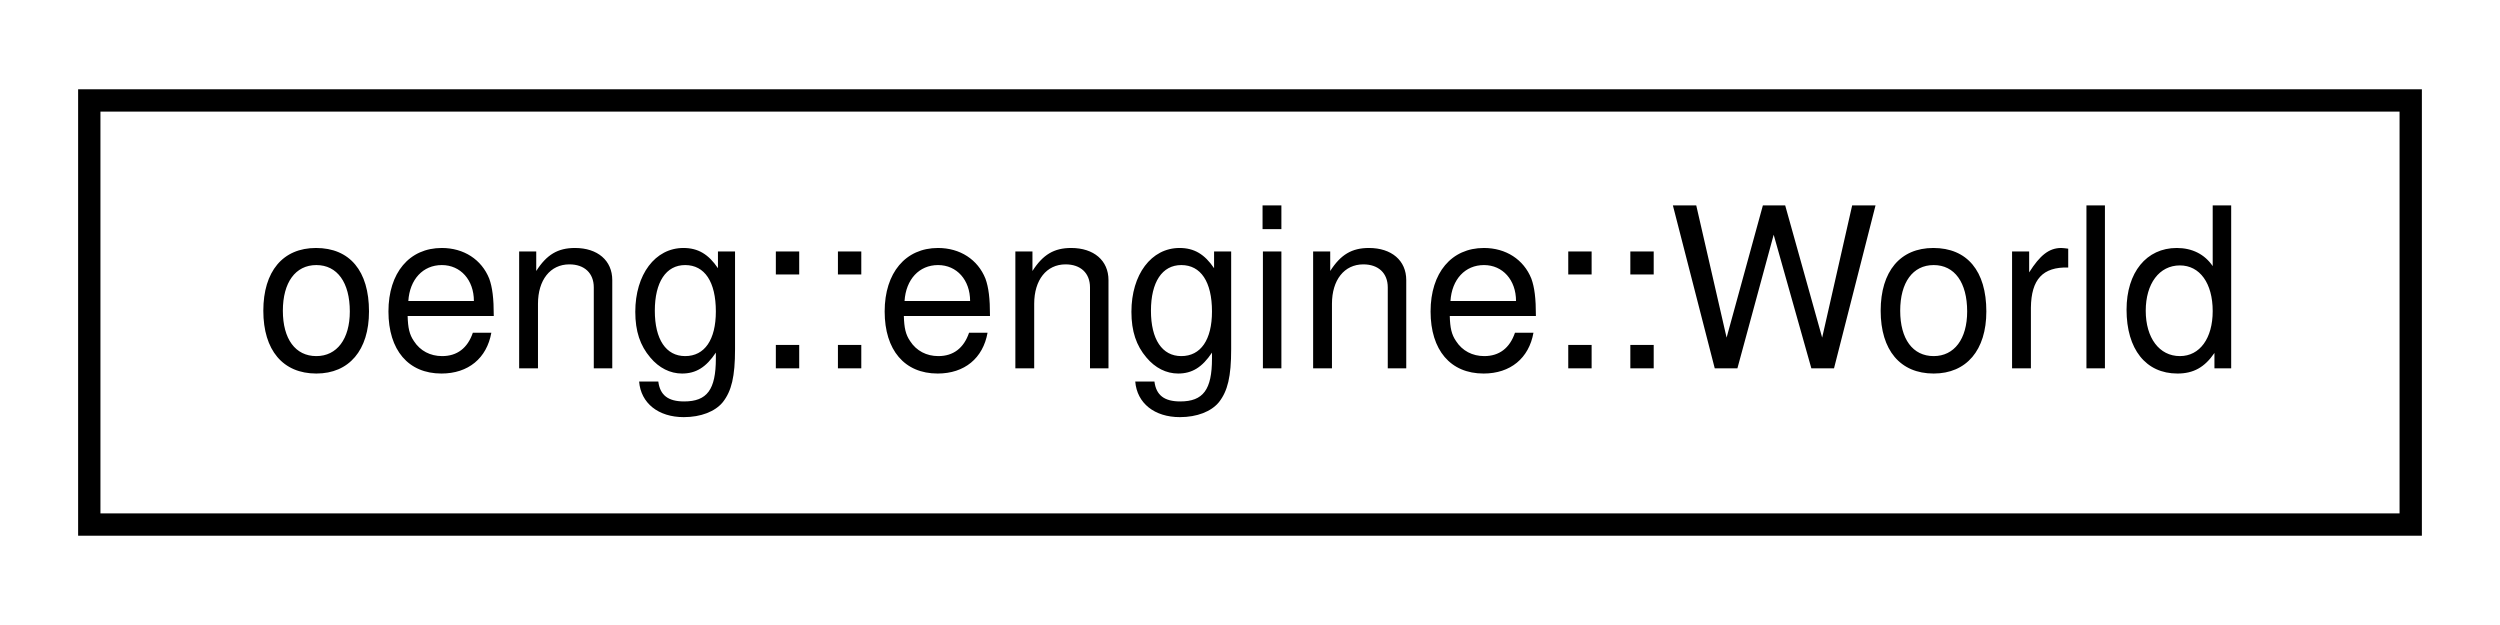
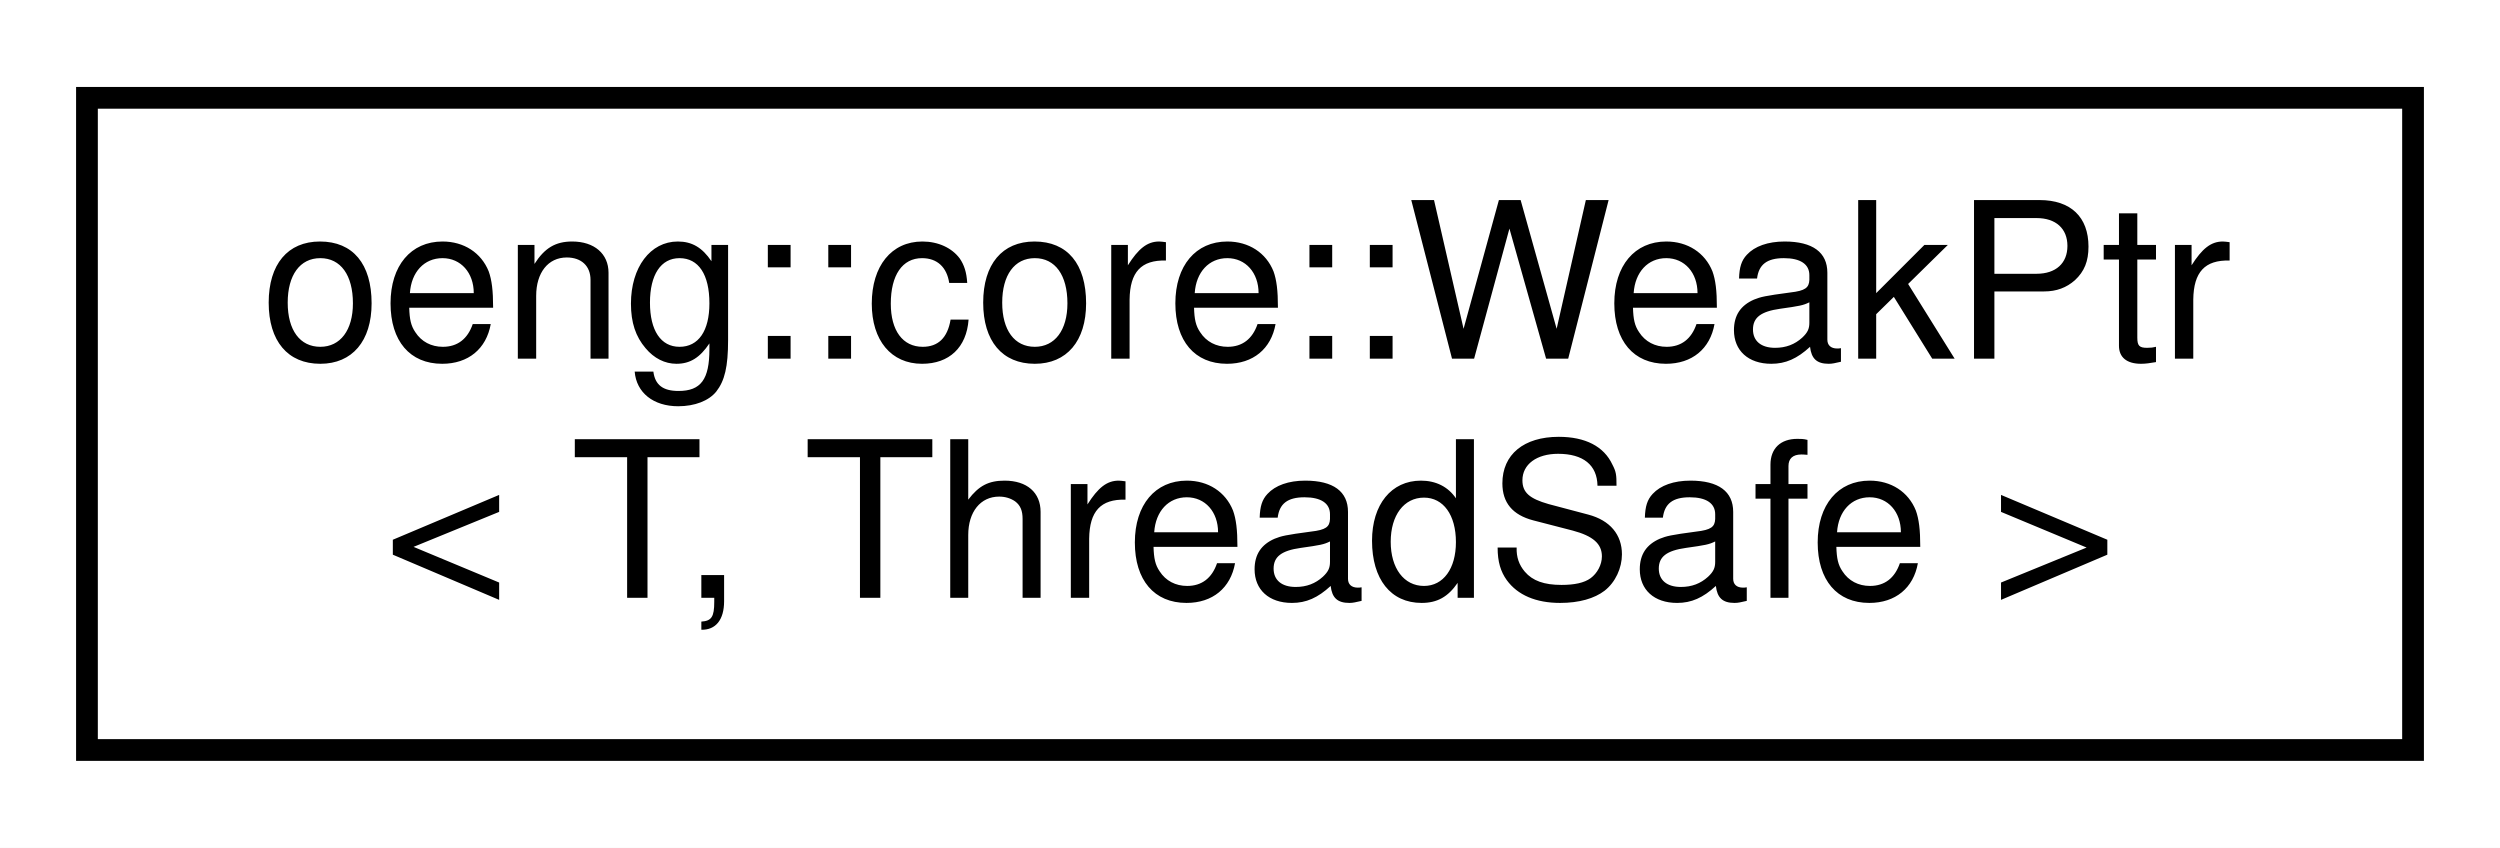
- <svg xmlns="http://www.w3.org/2000/svg" xmlns:xlink="http://www.w3.org/1999/xlink" width="112pt" height="28pt" viewBox="0.00 0.00 112.00 28.00">
-   <g id="graph0" class="graph" transform="scale(1 1) rotate(0) translate(4 24)">
-     <polygon fill="white" stroke="none" points="-4,4 -4,-24 108,-24 108,4 -4,4" />
+ <svg xmlns="http://www.w3.org/2000/svg" xmlns:xlink="http://www.w3.org/1999/xlink" width="115pt" height="39pt" viewBox="0.00 0.00 115.00 39.00">
+   <g id="graph0" class="graph" transform="scale(1 1) rotate(0) translate(4 35)">
+     <polygon fill="white" stroke="none" points="-4,4 -4,-35 111,-35 111,4 -4,4" />
    <g id="node1" class="node">
      <g id="a_node1">
-         <a xlink:href="classoeng_1_1engine_1_1_world.html" target="_top" xlink:title=" ">
-           <polygon fill="white" stroke="black" points="0,-0.5 0,-19.5 104,-19.5 104,-0.5 0,-0.5" />
-           <text text-anchor="middle" x="52" y="-7.5" font-family="Helvetica,sans-Serif" font-size="10.00">oeng::engine::World</text>
+         <a xlink:href="classoeng_1_1core_1_1_weak_ptr.html" target="_top" xlink:title=" ">
+           <polygon fill="white" stroke="black" points="0,-0.5 0,-30.5 107,-30.5 107,-0.5 0,-0.5" />
+           <text text-anchor="start" x="8" y="-18.5" font-family="Helvetica,sans-Serif" font-size="10.00">oeng::core::WeakPtr</text>
+           <text text-anchor="middle" x="53.5" y="-7.5" font-family="Helvetica,sans-Serif" font-size="10.00">&lt; T, ThreadSafe &gt;</text>
        </a>
      </g>
    </g>
  </g>
</svg>
